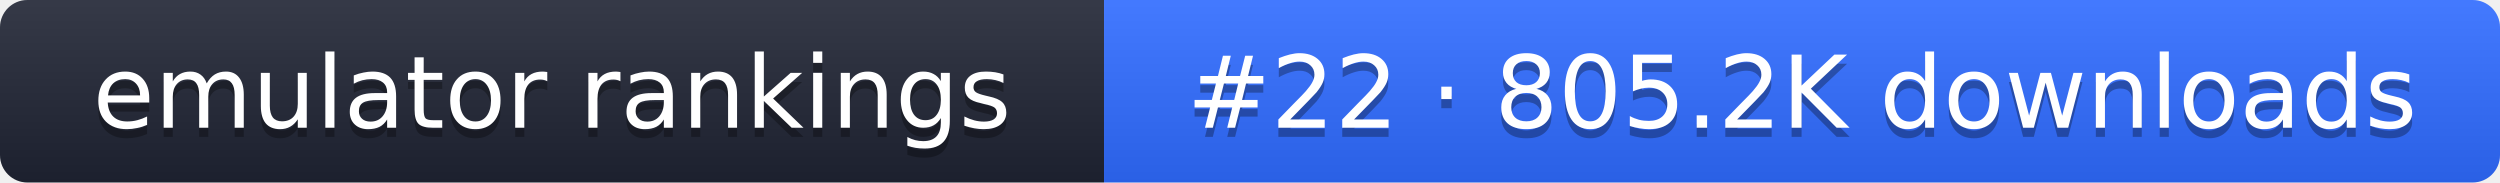
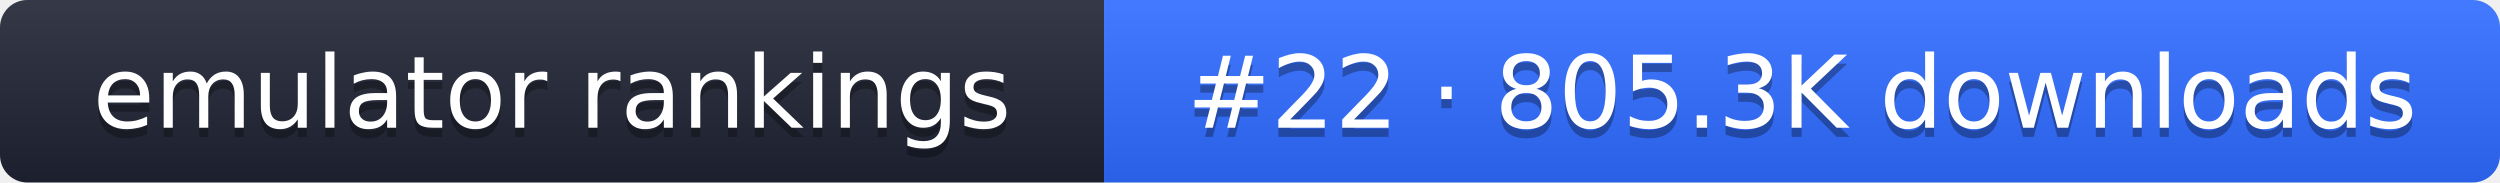
- <svg xmlns="http://www.w3.org/2000/svg" width="274" height="20" role="img" aria-label="emulator rankings: #22 · 805.2K downloads">
+ <svg xmlns="http://www.w3.org/2000/svg" width="274" height="20" role="img" aria-label="emulator rankings: #22 · 805.3K downloads">
  <linearGradient id="g" x2="0" y2="100%">
    <stop offset="0" stop-color="#fff" stop-opacity=".1" />
    <stop offset="1" stop-opacity=".1" />
  </linearGradient>
  <clipPath id="r">
    <rect width="274" height="20" rx="3" fill="#fff" />
  </clipPath>
  <g clip-path="url(#r)">
    <rect width="121" height="20" fill="#1f2433" />
    <rect x="121" width="153" height="20" fill="#2f6bff" />
    <rect width="274" height="20" fill="url(#g)" />
  </g>
  <g fill="#fff" text-anchor="middle" font-family="Verdana,DejaVu Sans,sans-serif" font-size="11">
    <text x="60.5" y="15" fill="#010101" fill-opacity=".3">emulator rankings</text>
    <text x="60.5" y="14">emulator rankings</text>
-     <text x="197.5" y="15" fill="#010101" fill-opacity=".3">#22 · 805.2K downloads</text>
-     <text x="197.5" y="14">#22 · 805.2K downloads</text>
+     <text x="197.5" y="15" fill="#010101" fill-opacity=".3">#22 · 805.3K downloads</text>
+     <text x="197.5" y="14">#22 · 805.3K downloads</text>
  </g>
</svg>
